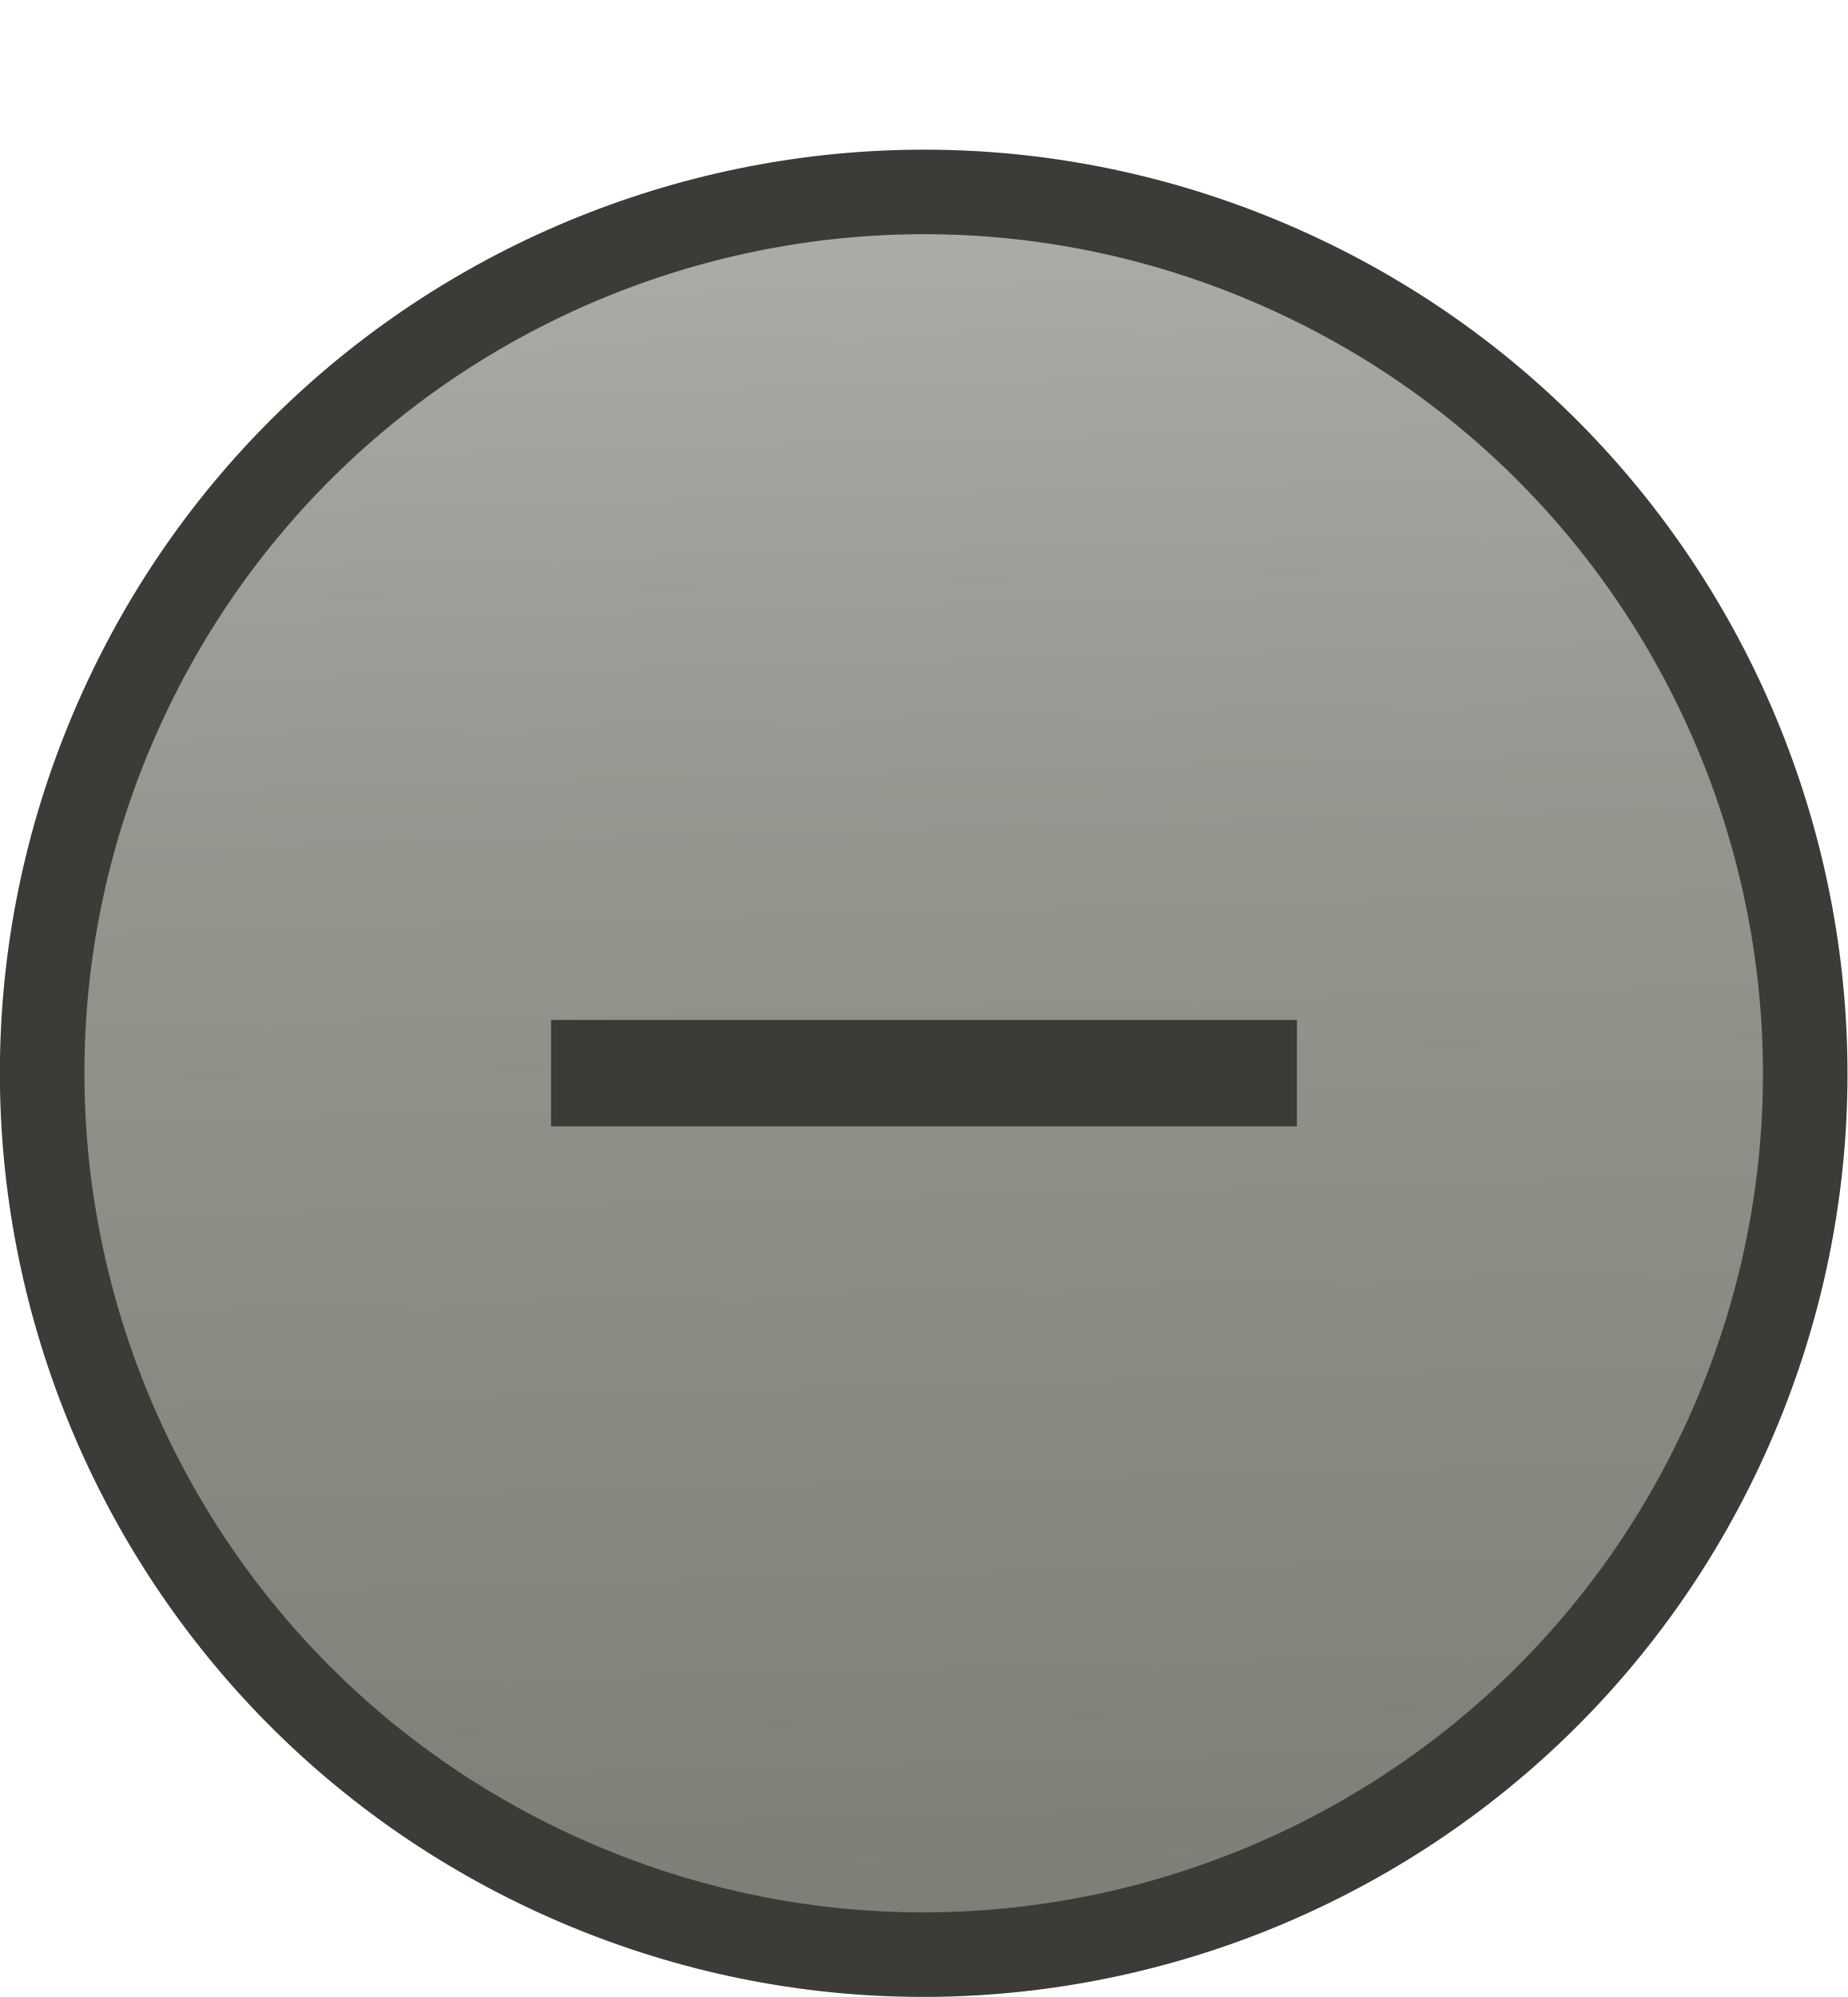
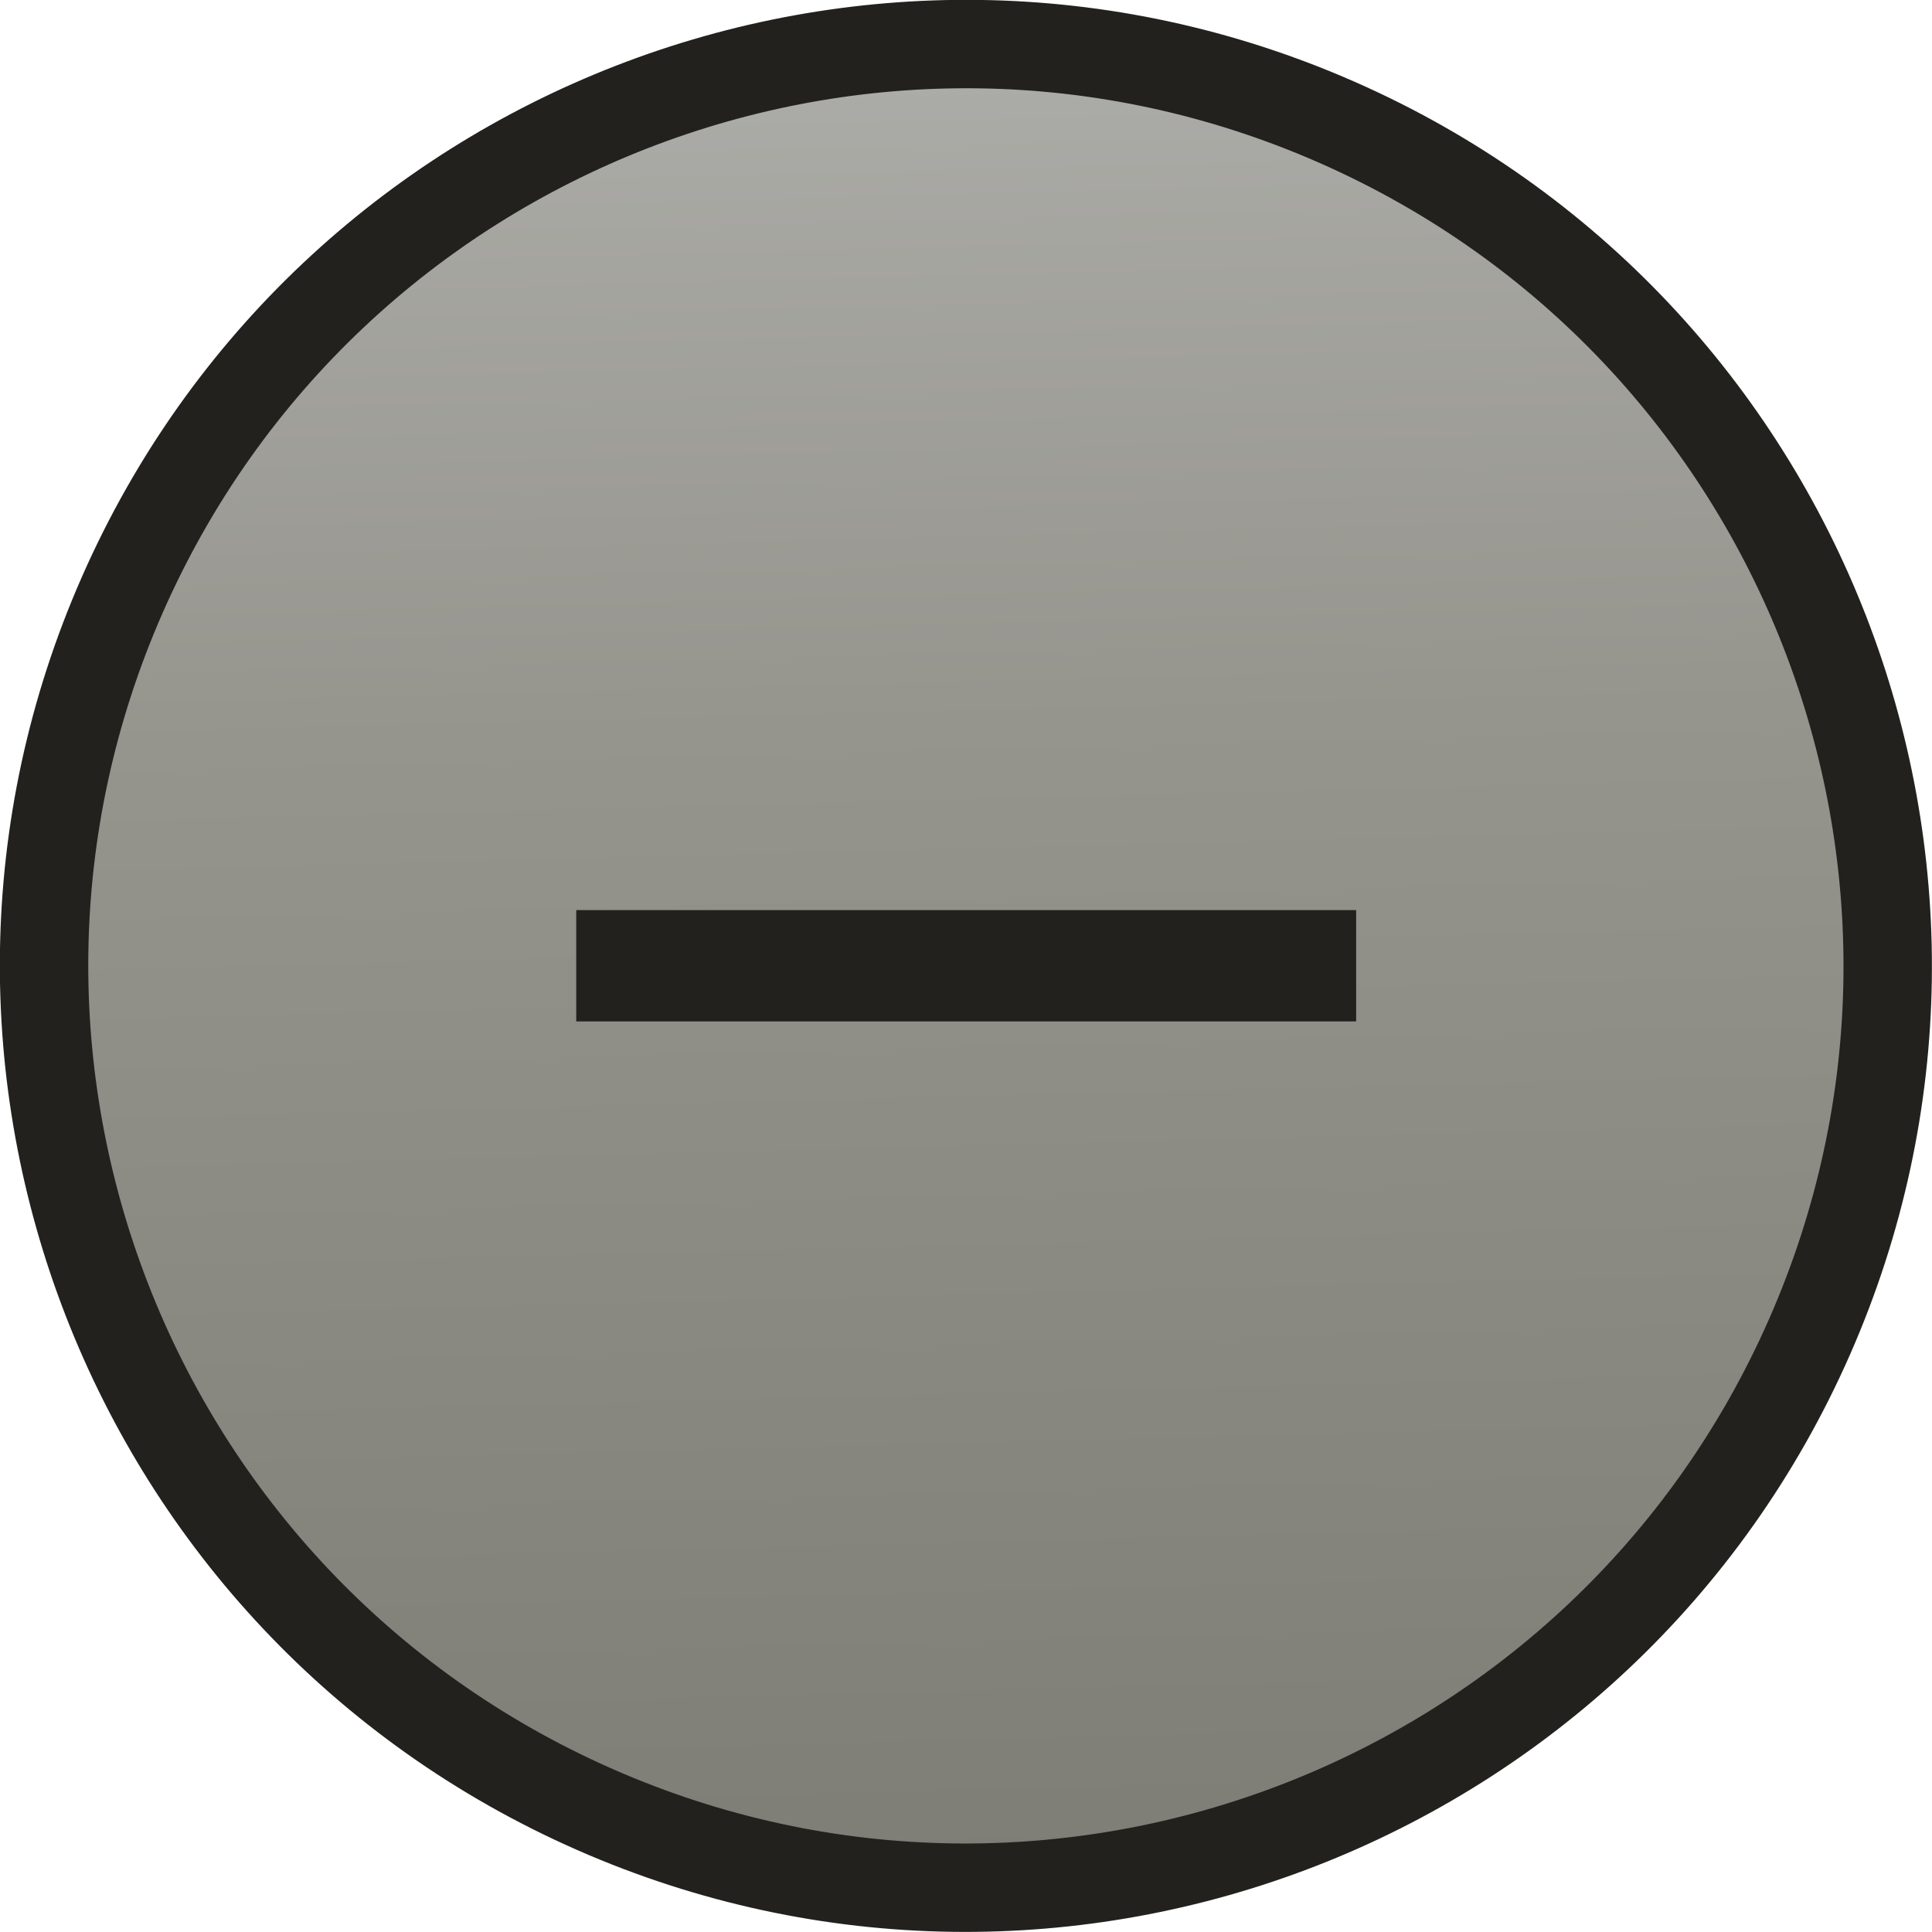
- <svg xmlns="http://www.w3.org/2000/svg" xmlns:xlink="http://www.w3.org/1999/xlink" width="18.5" height="20" viewBox="0 0 4.895 5.292" version="1.1" id="svg855">
+ <svg xmlns="http://www.w3.org/2000/svg" xmlns:xlink="http://www.w3.org/1999/xlink" width="20" height="20" viewBox="0 0.397 4.895 4.895" version="1.1" id="svg855">
  <defs id="defs849">
    <linearGradient y2="5.463" x2="1.059" y1="13.859" x1="18.841" spreadMethod="repeat" gradientUnits="userSpaceOnUse" id="linearGradient3881" xlink:href="#linearGradient4060-08-4" gradientTransform="matrix(0.2453307,0,0,0.2458199,149.2687,22.6639)" />
    <linearGradient id="linearGradient4060-08-4">
      <stop style="stop-color:#7c7c74;stop-opacity:1;" offset="0" id="stop4062-7-44-1" />
      <stop id="stop3785-2-2-2" offset="0.65" style="stop-color:#95948d;stop-opacity:1;" />
      <stop style="stop-color:#acaca8;stop-opacity:1;" offset="1" id="stop4064-93-4" />
    </linearGradient>
  </defs>
  <g id="layer1" transform="translate(40.62299,-145.9891)">
-     <ellipse style="display:inline;fill:url(#linearGradient3881);fill-opacity:1;fill-rule:nonzero;stroke:#3c3b37;stroke-width:0.224;stroke-miterlimit:4;stroke-dasharray:none;stroke-opacity:1" id="path3290" transform="matrix(-0.4027443,0.9153125,0.9153116,0.4027464,0,0)" cx="151.604" cy="24.999" rx="2.335" ry="2.335" />
-     <rect style="color:#000000;display:inline;overflow:visible;visibility:visible;fill:#3c3b37;fill-opacity:1;fill-rule:evenodd;stroke:none;stroke-width:0.282;marker:none;enable-background:accumulate" id="rect2985" width="1.976" height="0.282" x="-39.163" y="148.692" />
+     <ellipse style="display:inline;fill:url(#linearGradient3881);fill-opacity:1;fill-rule:nonzero;stroke:#22211e;stroke-width:0.224;stroke-miterlimit:4;stroke-dasharray:none;stroke-opacity:1" id="path3290" transform="matrix(-0.4027443,0.9153125,0.9153116,0.4027464,0,0)" cx="151.604" cy="24.999" rx="2.335" ry="2.335" />
+     <rect style="color:#000000;display:inline;overflow:visible;visibility:visible;fill:#22211e;fill-opacity:1;fill-rule:evenodd;stroke:none;stroke-width:0.282;marker:none;enable-background:accumulate" id="rect2985" width="1.976" height="0.282" x="-39.163" y="148.692" />
  </g>
</svg>
